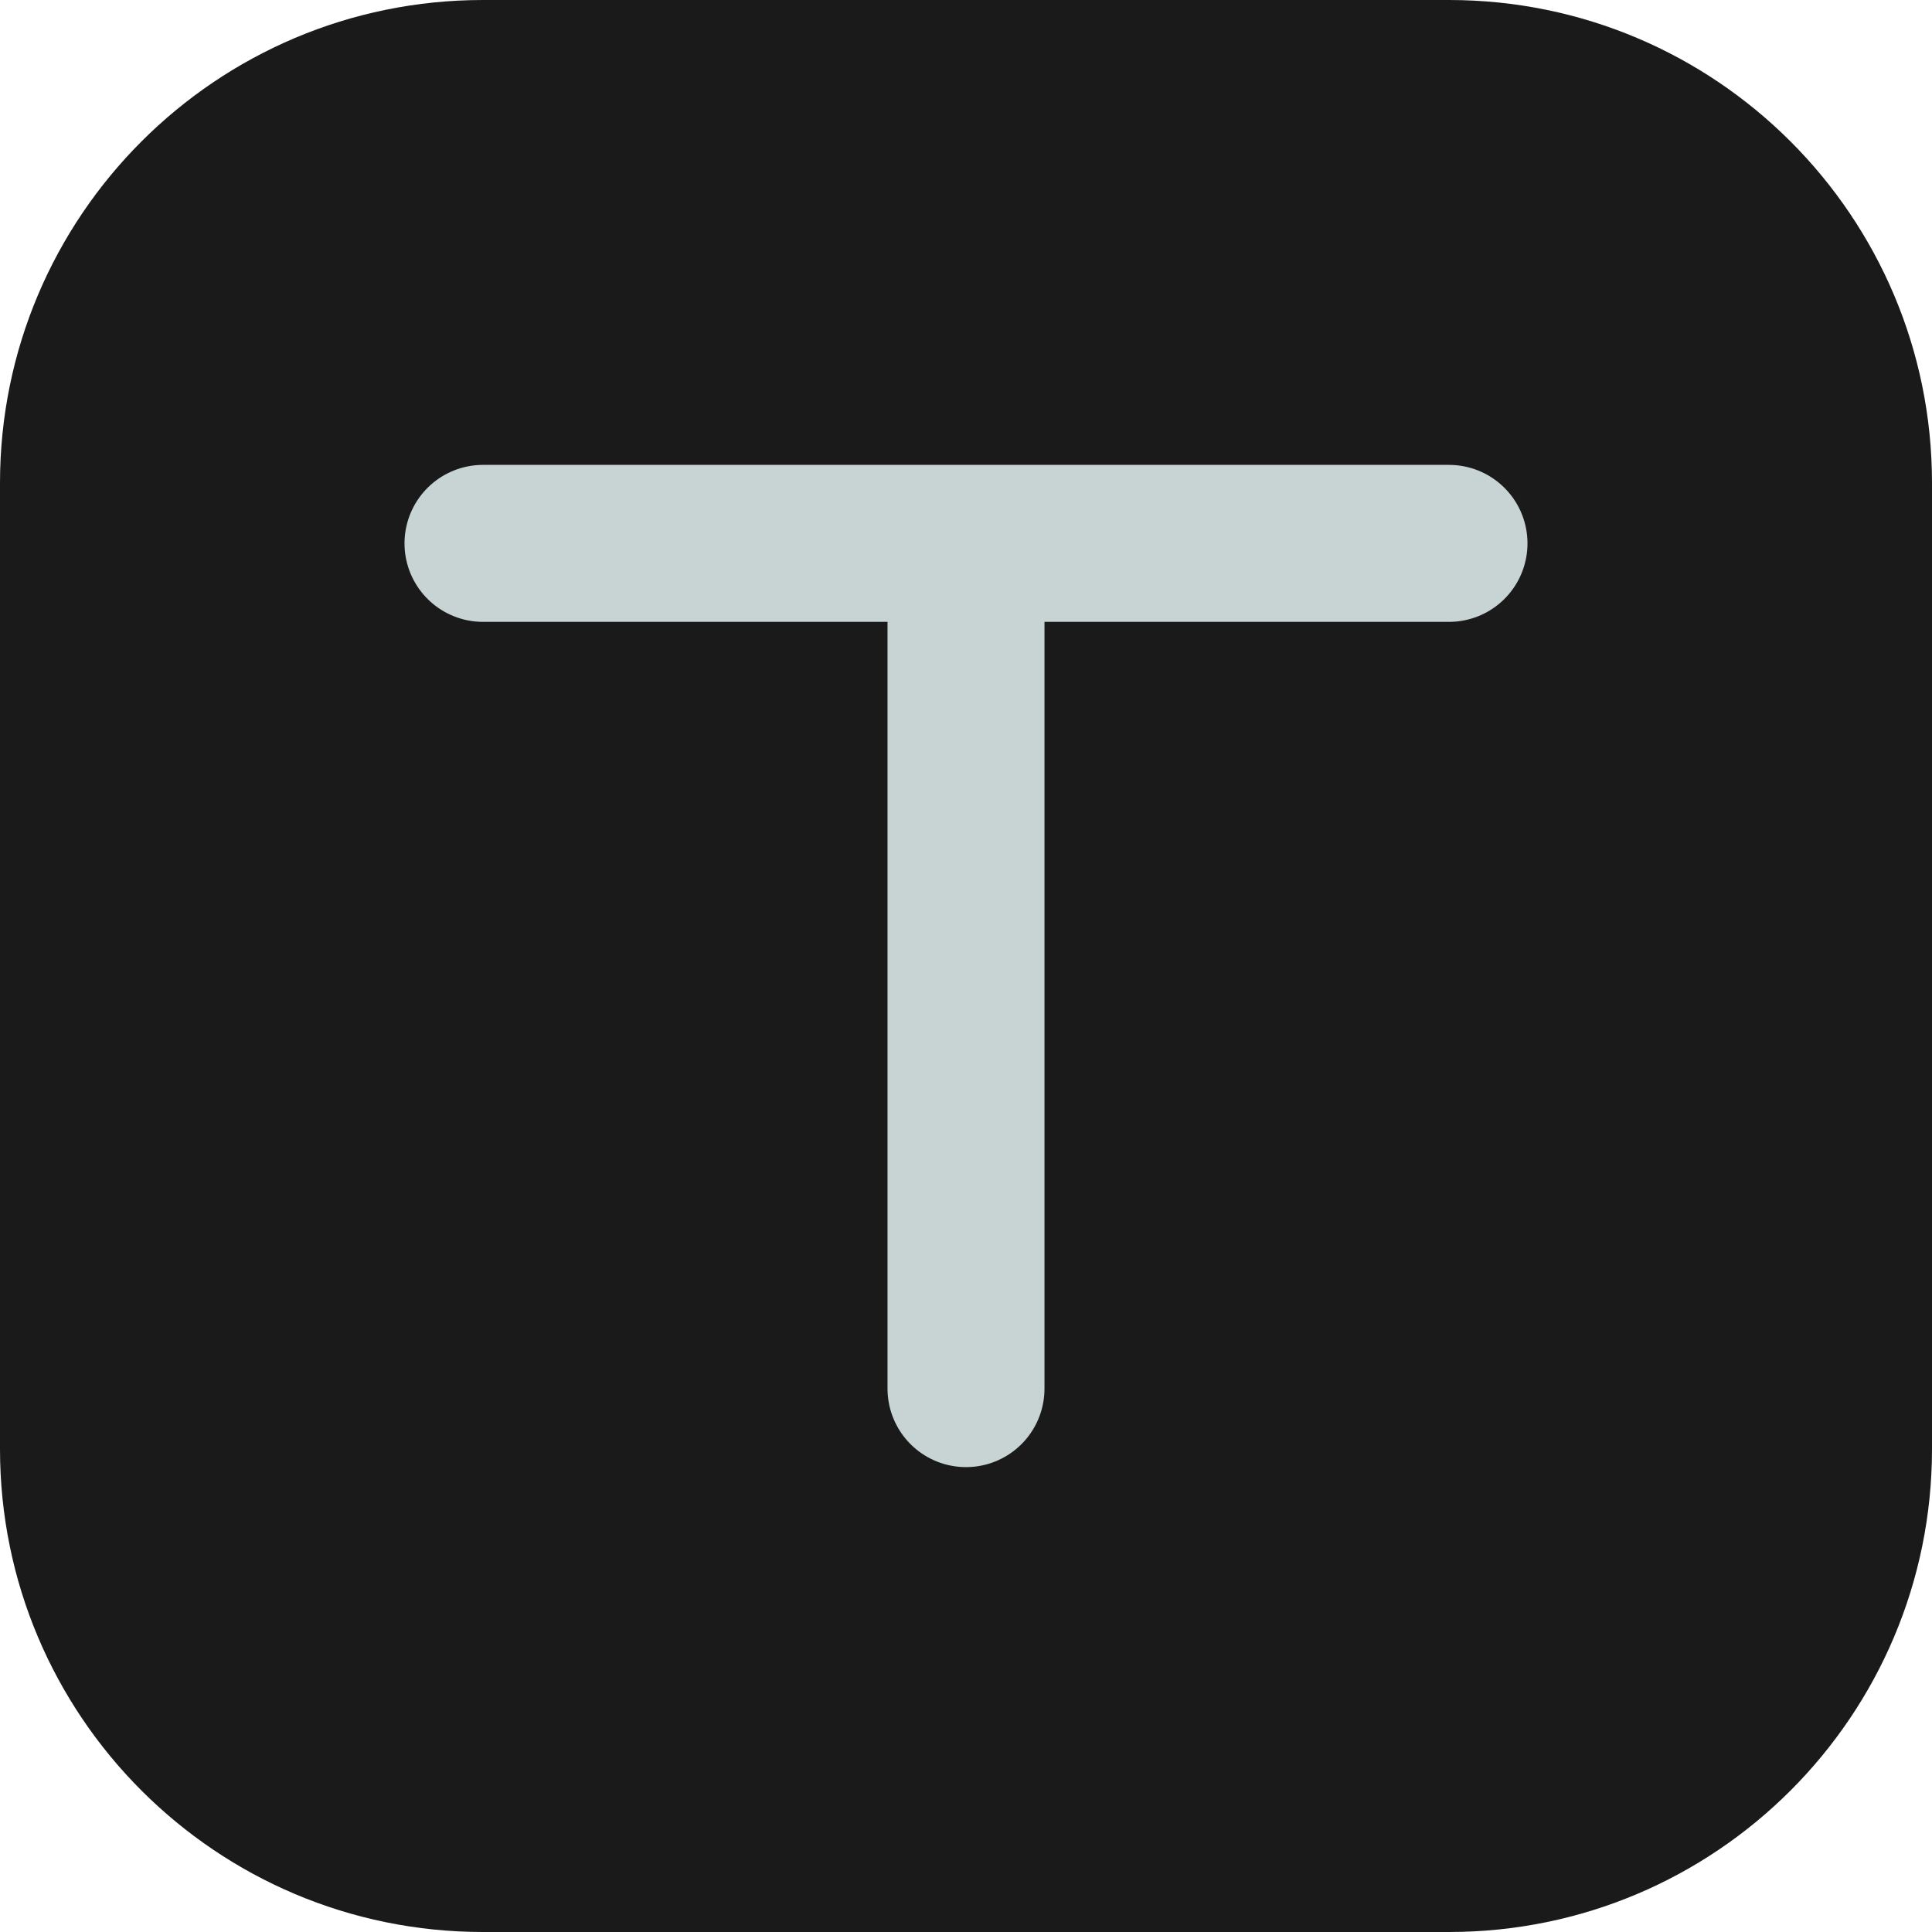
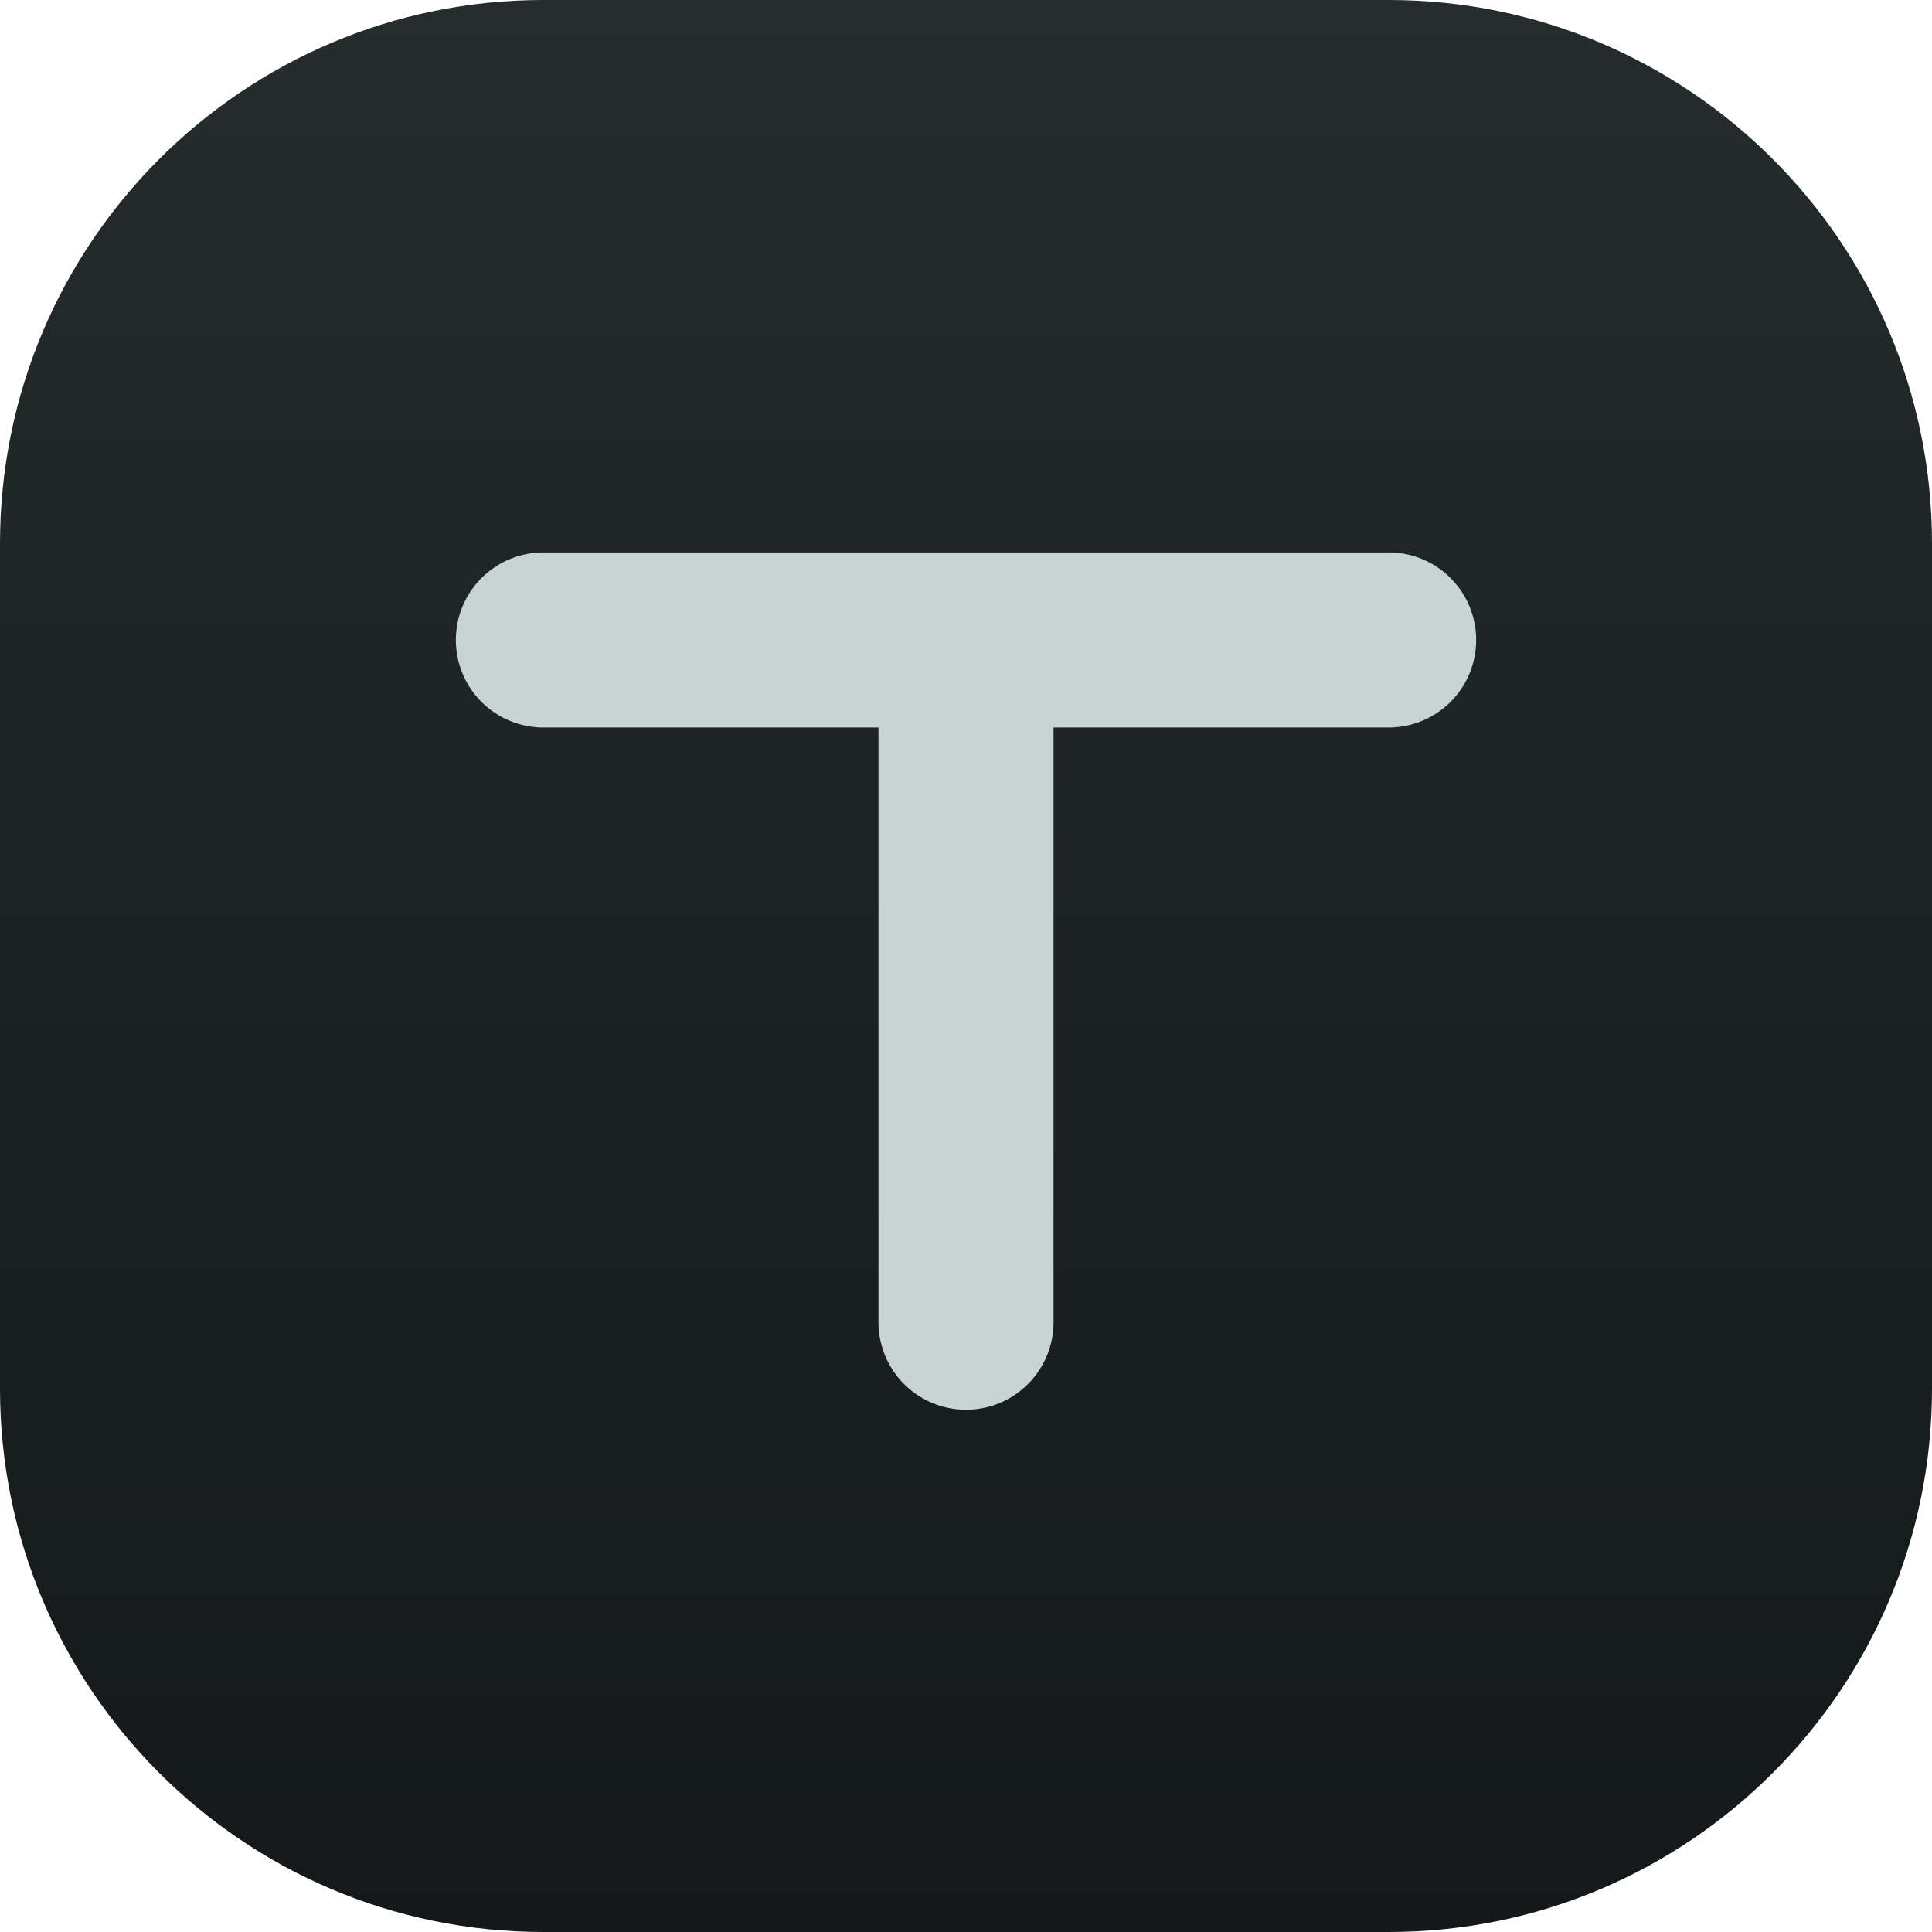
<svg xmlns="http://www.w3.org/2000/svg" viewBox="0 0 32 32">
-   <rect width="32" height="32" rx="8" fill="#1A1A1A" />
-   <path d="M8 9h16M16 9v14" stroke="#C8D4D4" stroke-width="2.6" stroke-linecap="round" />
+   <defs>
+     <linearGradient id="t" x1="0" y1="0" x2="0" y2="1">
+       <stop offset="0" stop-color="#242c2c" />
+       <stop offset="1" stop-color="#141818" />
+     </linearGradient>
+   </defs>
+   <rect width="32" height="32" rx="9" fill="url(#t)" />
+   <path d="M9 10.6h14M16 10.6v11.3" stroke="#c8d4d4" stroke-width="2.9" stroke-linecap="round" />
</svg>
